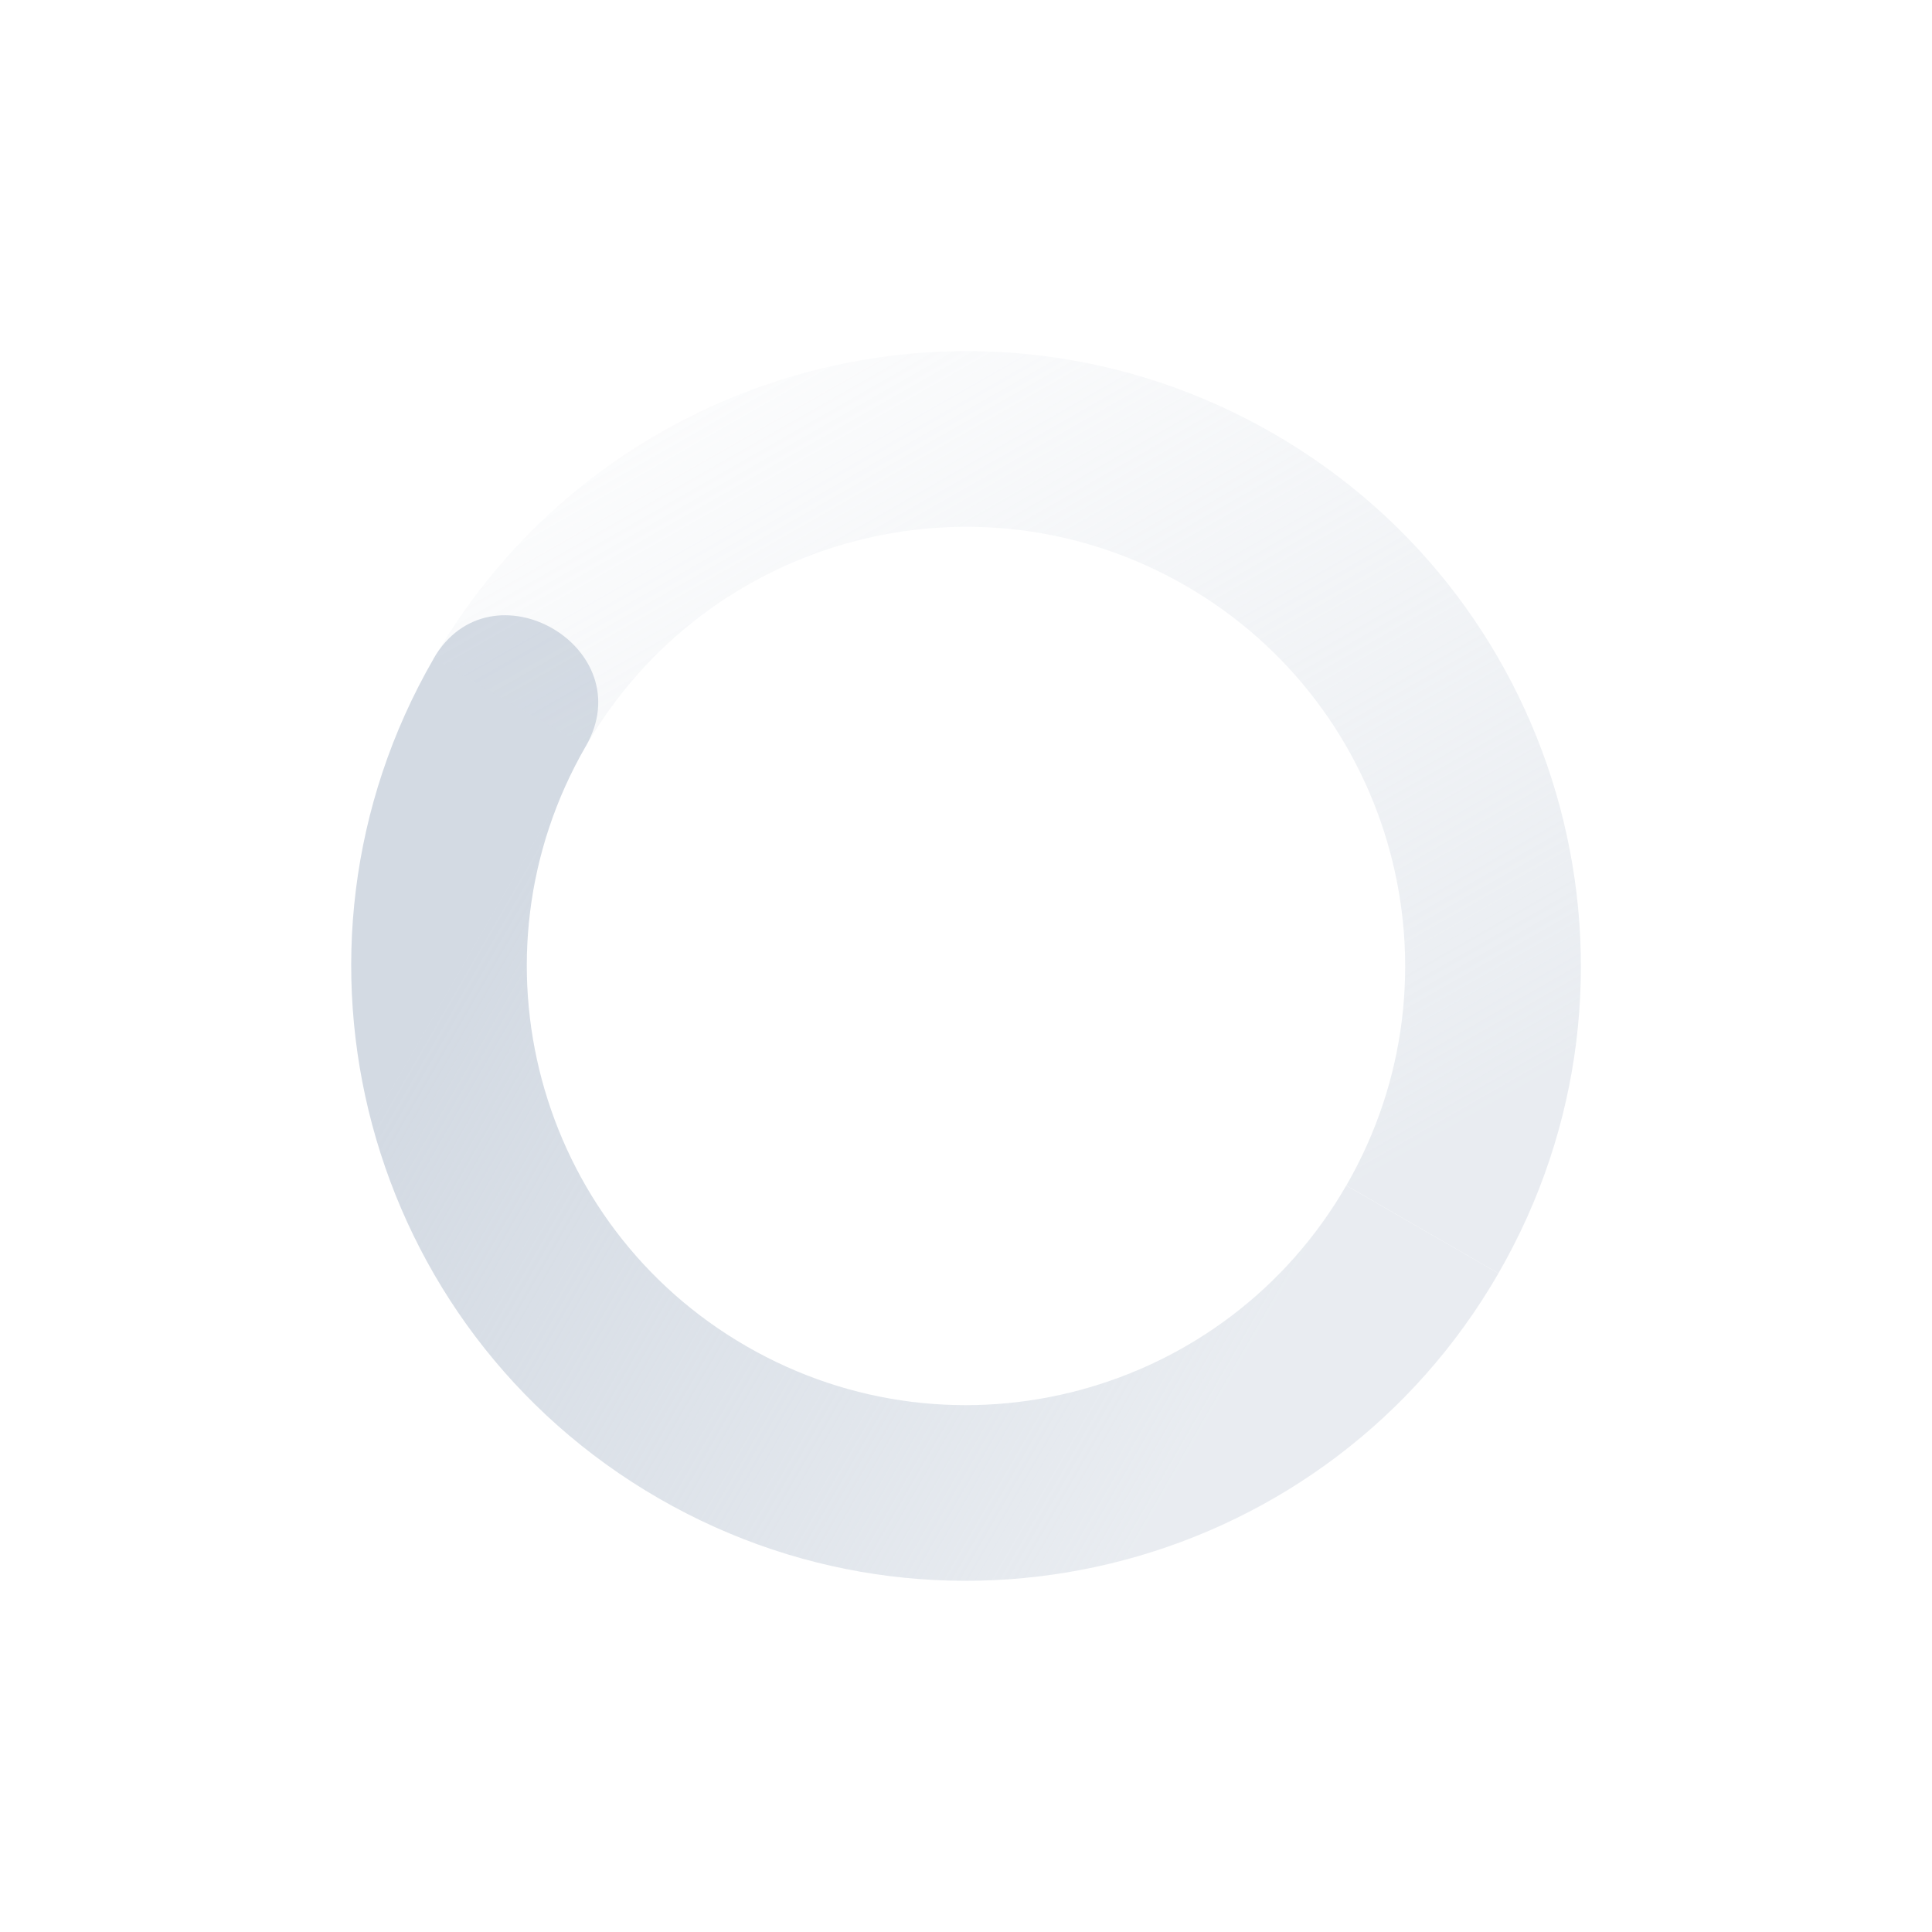
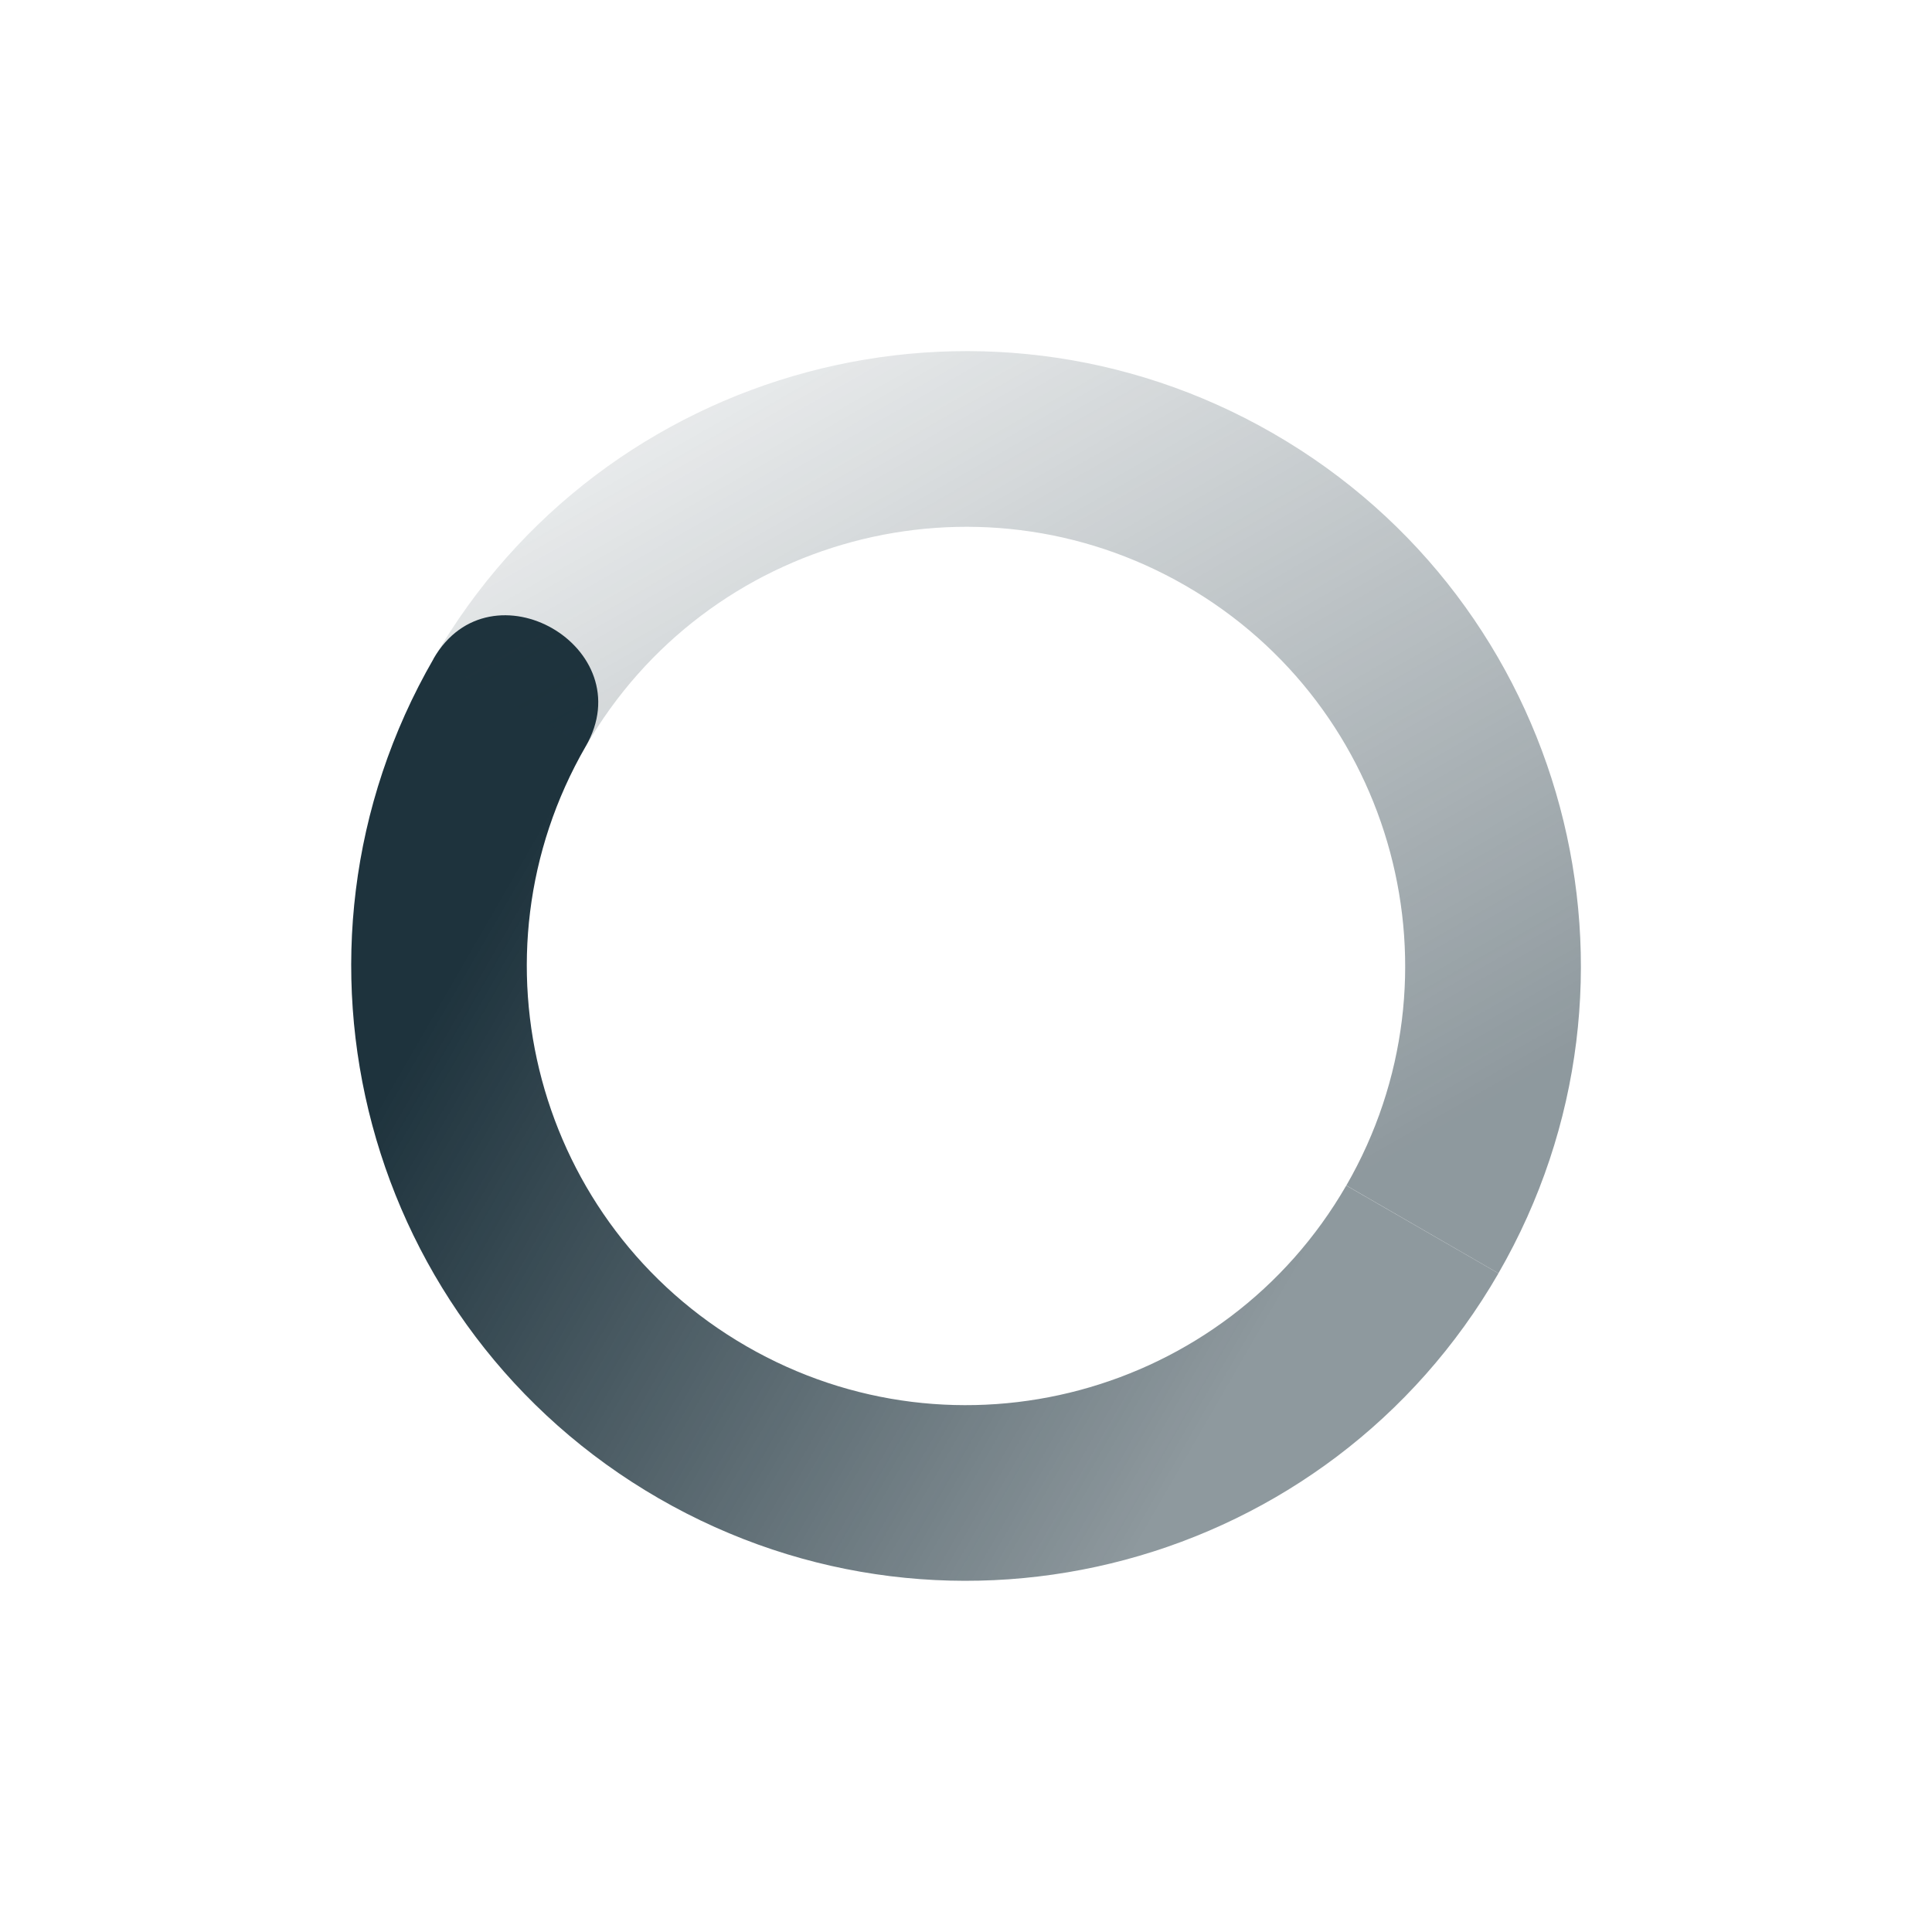
- <svg xmlns="http://www.w3.org/2000/svg" width="22" version="1.1" height="22">
-   <defs>
+ <svg xmlns="http://www.w3.org/2000/svg" width="22" version="1.1" height="22" id="svg18">
+   <defs id="defs12">
    <linearGradient id="linearGradient3605" y2="5" gradientUnits="userSpaceOnUse" x2="19" gradientTransform="matrix(-.86605 -.49995 -.49995 .86605 27.392 6.6067)" y1="12" x1="7">
-       <stop stop-color="#d3dae3" stop-opacity=".5" offset="0" />
-       <stop stop-color="#d3dae3" stop-opacity="0" offset="1" />
+       <stop stop-color="#d3dae3" stop-opacity=".5" offset="0" id="stop2" style="stop-color:#1e333d;stop-opacity:0.502" />
+       <stop stop-color="#d3dae3" stop-opacity="0" offset="1" id="stop4" style="stop-color:#1e333d;stop-opacity:0.013" />
    </linearGradient>
    <linearGradient id="linearGradient3611" y2="12" gradientUnits="userSpaceOnUse" x2="17" gradientTransform="matrix(.86605 .49995 .49995 -.86605 -5.3919 15.393)" y1="12" x1="7">
-       <stop stop-color="#d3dae3" offset="0" />
-       <stop stop-opacity=".5" stop-color="#d3dae3" offset="1" />
+       <stop stop-color="#d3dae3" offset="0" id="stop7" style="stop-color:#1e333d;stop-opacity:1" />
+       <stop stop-opacity=".5" stop-color="#d3dae3" offset="1" id="stop9" style="stop-color:#1e333d;stop-opacity:0.502" />
    </linearGradient>
  </defs>
-   <path d="m4.938 7.5c-1.933 3.348-0.785 7.629 2.563 9.562 3.349 1.933 7.63 0.786 9.562-2.562l-1.733-1c-1.38 2.391-4.438 3.211-6.83 1.83-2.392-1.38-3.211-4.438-1.831-6.83 0.65-1.126-1.082-2.126-1.732-1z" fill="url(#linearGradient3611)" />
-   <path d="m4.938 7.5 1.732 1c1.381-2.392 4.439-3.211 6.83-1.831s3.211 4.439 1.831 6.83l1.732 1c1.933-3.348 0.786-7.63-2.562-9.562-3.348-1.933-7.63-0.785-9.562 2.563z" fill="url(#linearGradient3605)" />
+   <path d="m4.938 7.5c-1.933 3.348-0.785 7.629 2.563 9.562 3.349 1.933 7.63 0.786 9.562-2.562l-1.733-1c-1.38 2.391-4.438 3.211-6.83 1.83-2.392-1.38-3.211-4.438-1.831-6.83 0.65-1.126-1.082-2.126-1.732-1z" fill="url(#linearGradient3611)" id="path14" />
+   <path d="m4.938 7.5 1.732 1c1.381-2.392 4.439-3.211 6.83-1.831s3.211 4.439 1.831 6.83l1.732 1c1.933-3.348 0.786-7.63-2.562-9.562-3.348-1.933-7.63-0.785-9.562 2.563z" fill="url(#linearGradient3605)" id="path16" />
</svg>
